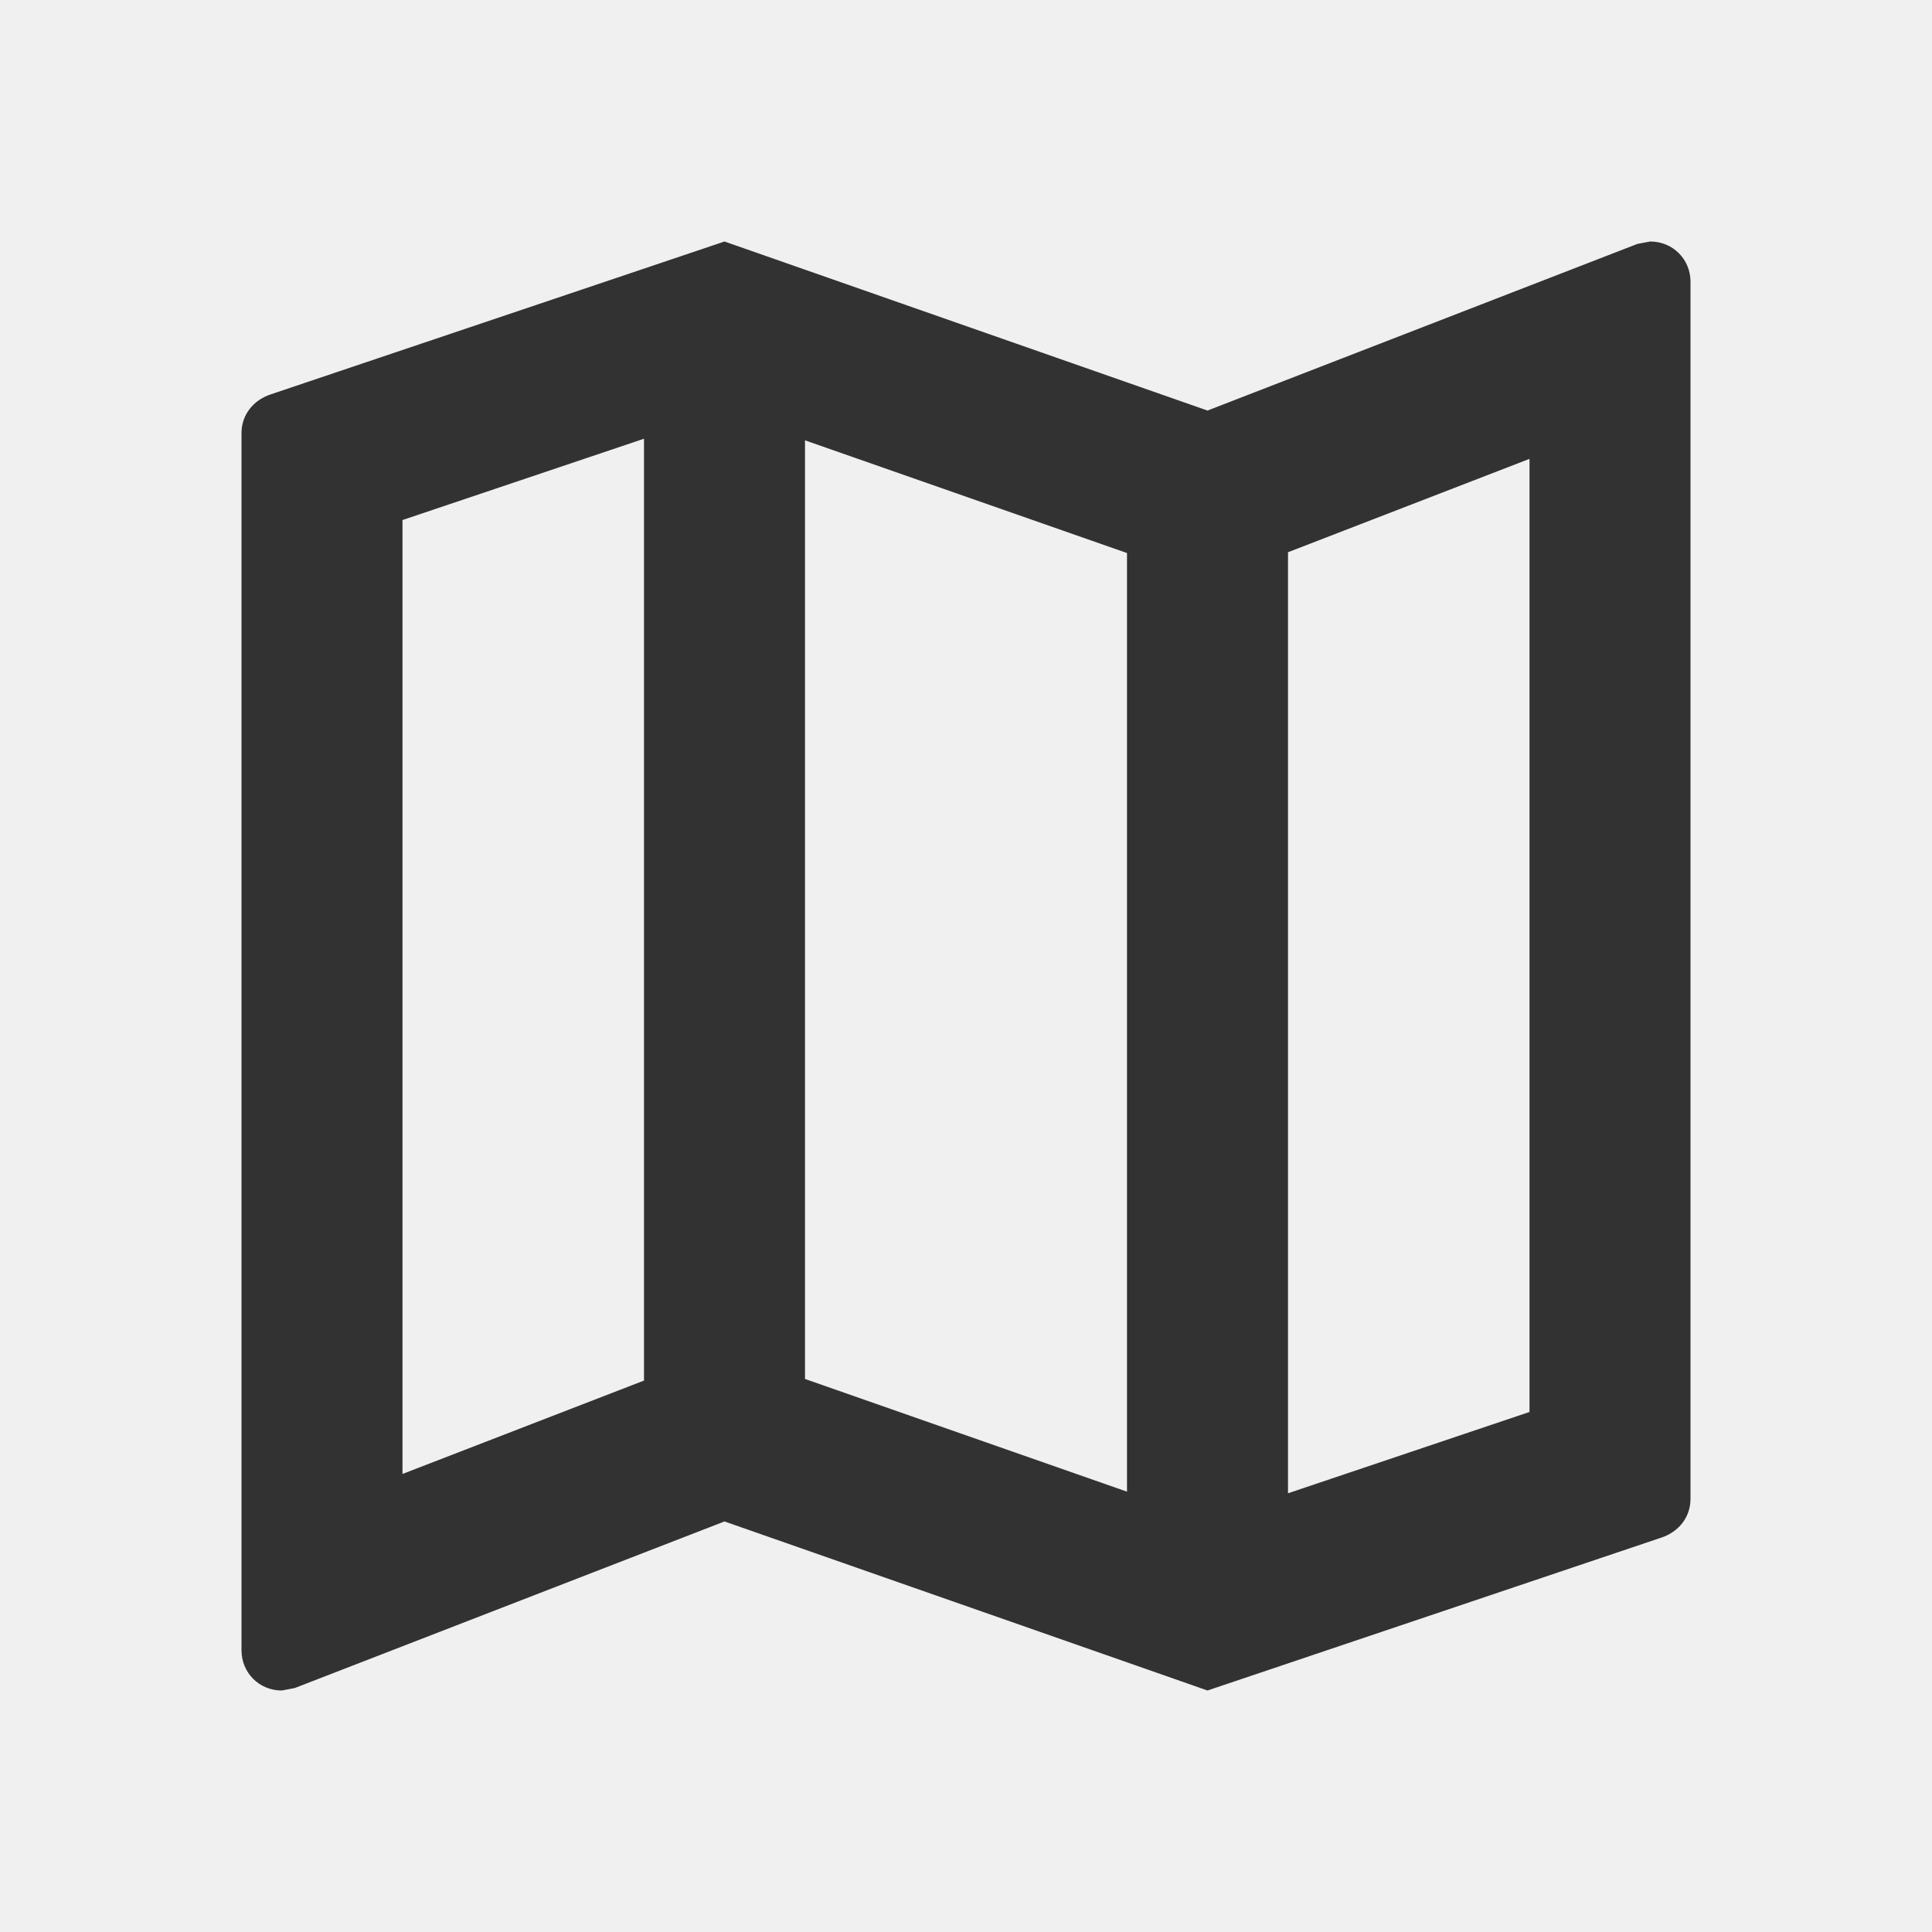
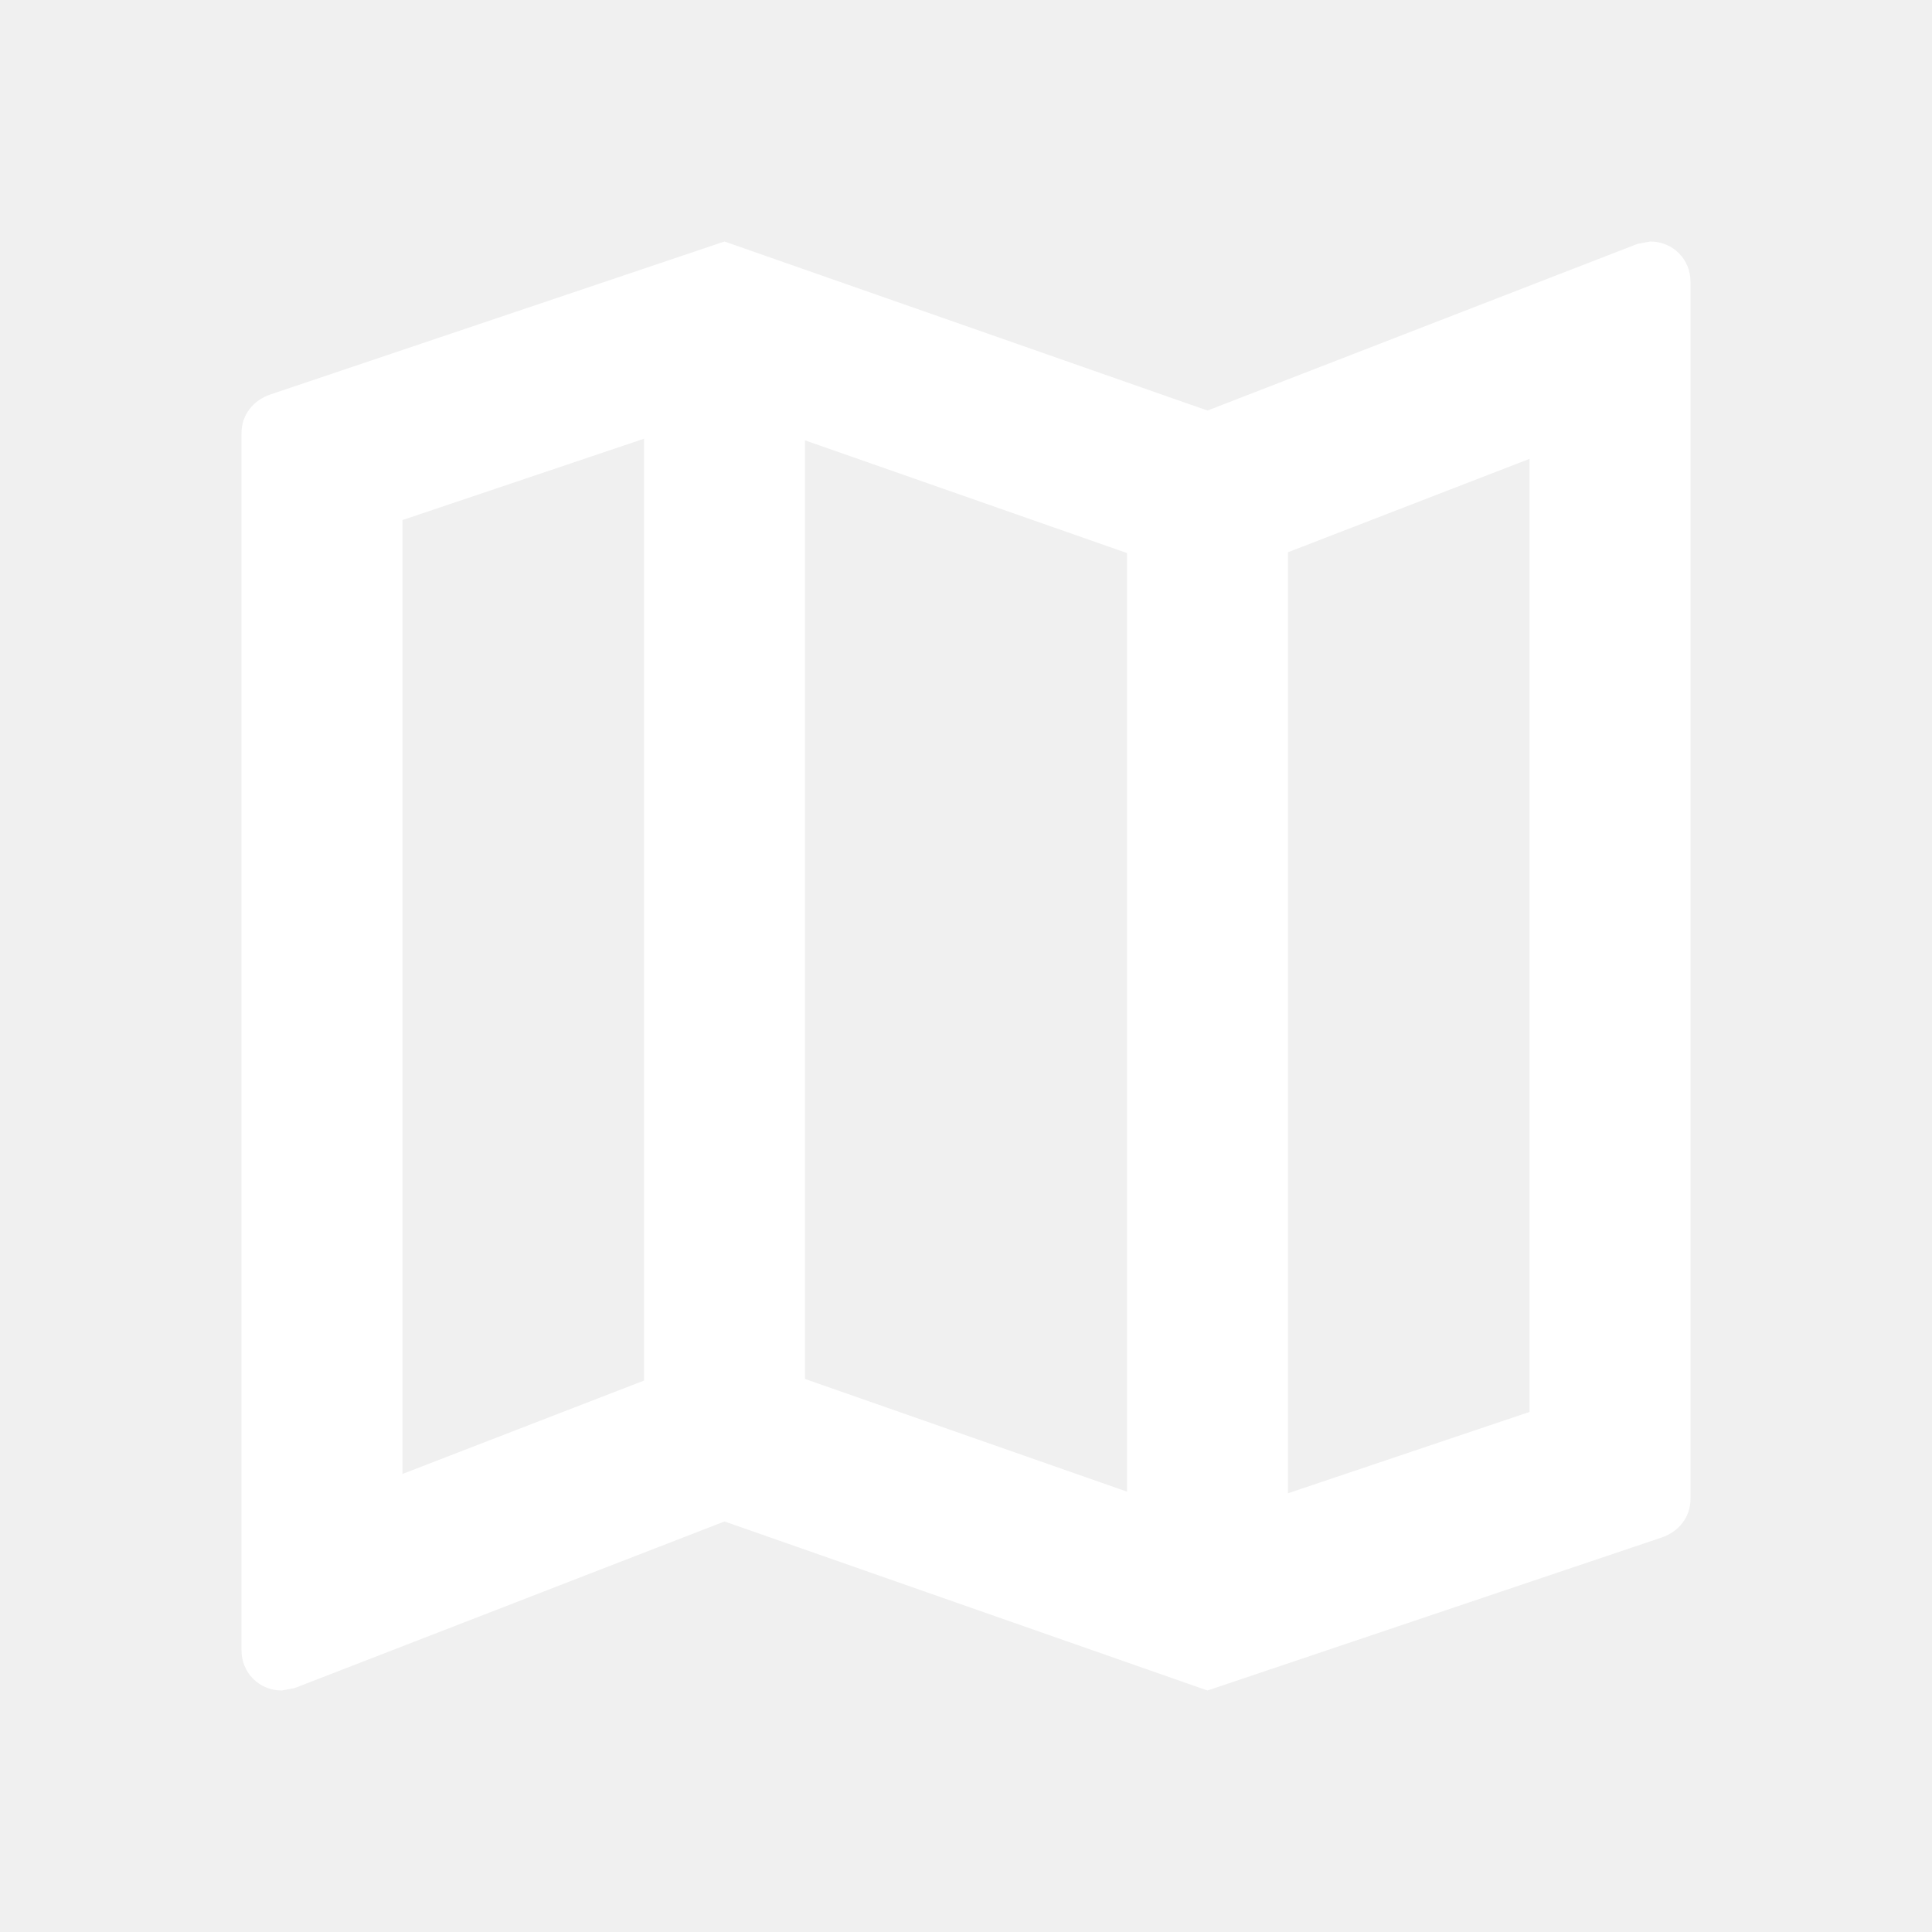
<svg xmlns="http://www.w3.org/2000/svg" width="24" height="24" viewBox="0 0 24 24" fill="none">
  <g clip-path="url(#clip0_1172_219)">
-     <path d="M20.5 3L20.34 3.03L15 5.1L9 3L3.36 4.9C3.15 4.97 3 5.15 3 5.38V20.5C3 20.78 3.22 21 3.5 21L3.66 20.97L9 18.9L15 21L20.64 19.1C20.85 19.03 21 18.85 21 18.62V3.5C21 3.22 20.78 3 20.5 3ZM10 5.47L14 6.87V18.53L10 17.13V5.47ZM5 6.46L8 5.45V17.15L5 18.31V6.46ZM19 17.54L16 18.55V6.86L19 5.7V17.54Z" fill="#323232" />
+     <path d="M20.5 3L20.34 3.03L15 5.1L9 3L3.36 4.9C3.15 4.97 3 5.15 3 5.38V20.5C3 20.78 3.22 21 3.5 21L3.66 20.97L9 18.9L15 21L20.64 19.1C20.85 19.03 21 18.85 21 18.62V3.5C21 3.22 20.78 3 20.5 3ZM10 5.47L14 6.87V18.53L10 17.13V5.47ZM5 6.46L8 5.45V17.15L5 18.31V6.46ZM19 17.54L16 18.55V6.86L19 5.7V17.54Z" fill="white" />
  </g>
  <defs>
    <clipPath id="clip0_1172_219">
      <rect width="24" height="24" fill="white" />
    </clipPath>
  </defs>
</svg>
